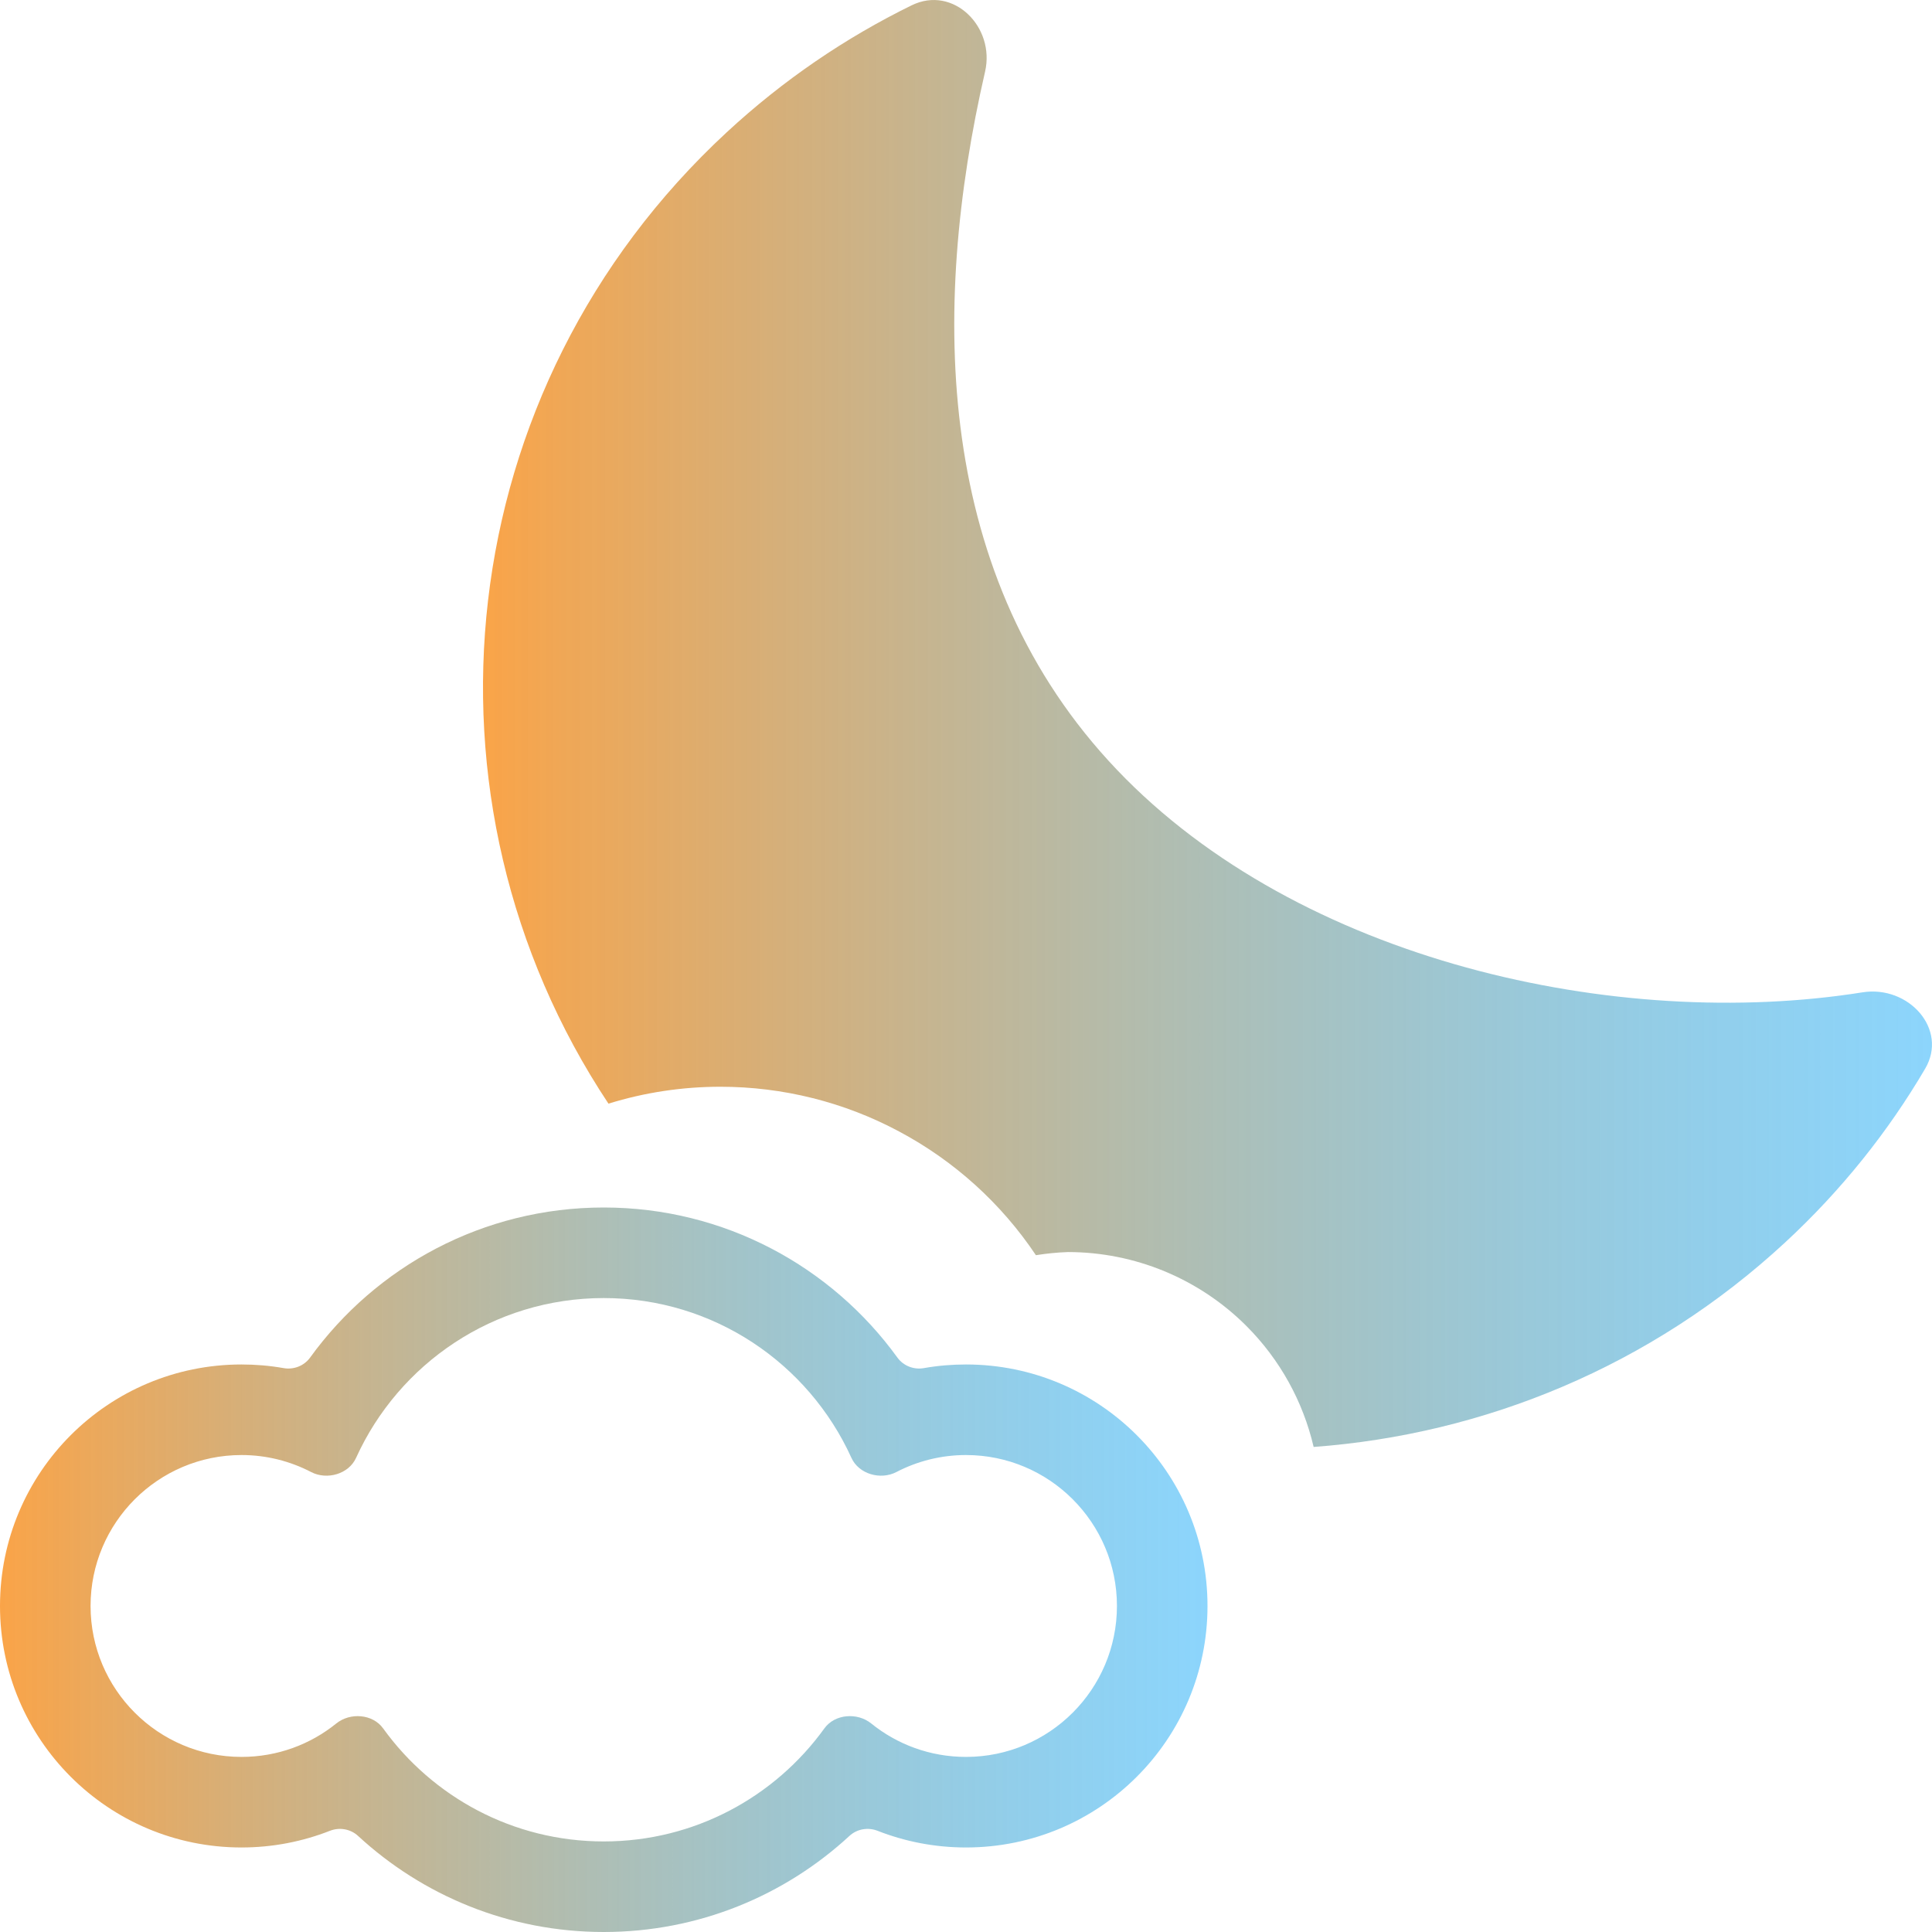
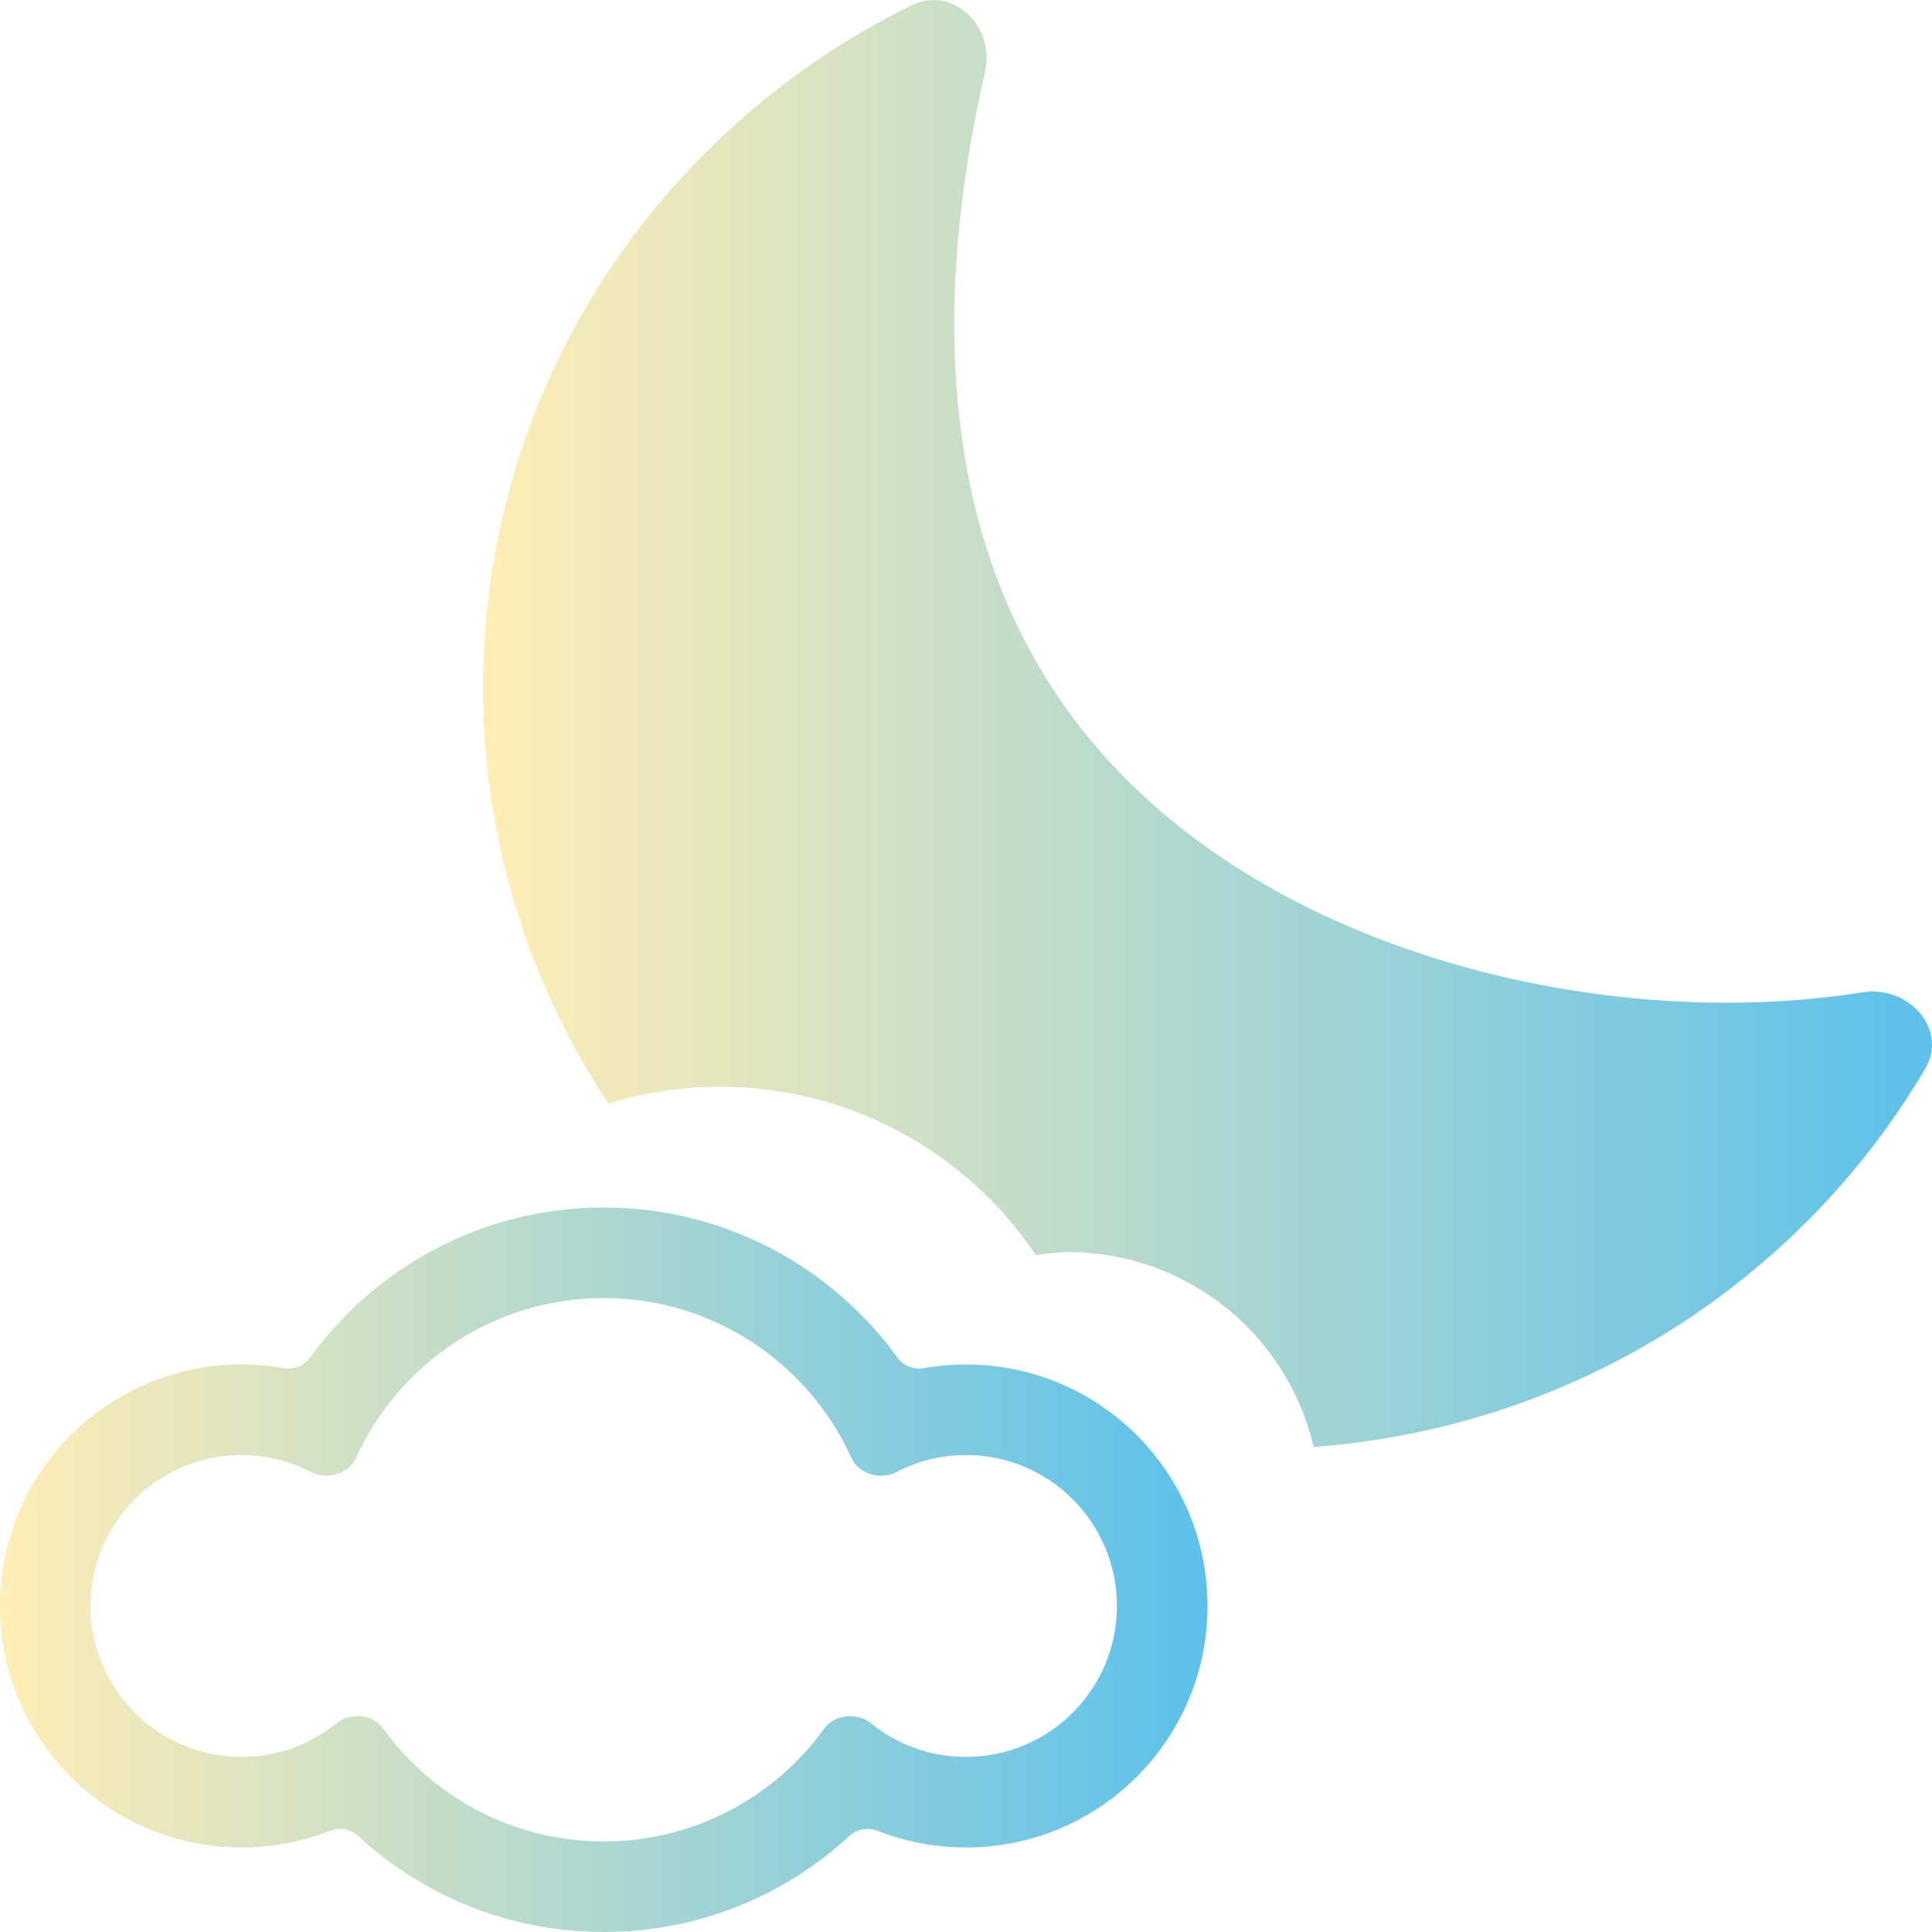
<svg xmlns="http://www.w3.org/2000/svg" width="16" height="16" viewBox="0 0 16 16" fill="none">
-   <path d="M7.268 15.162C7.189 15.131 7.098 15.146 7.035 15.204C6.5 15.698 5.785 16 5 16C4.215 16 3.5 15.698 2.965 15.204C2.902 15.146 2.811 15.131 2.732 15.162C2.505 15.251 2.258 15.3 2 15.3C0.895 15.3 0 14.405 0 13.3C0 12.195 0.895 11.3 2 11.3C2.119 11.3 2.235 11.31 2.348 11.33C2.432 11.345 2.518 11.312 2.568 11.243C3.113 10.49 3.999 10 5 10C6 10 6.887 10.49 7.432 11.243C7.482 11.312 7.568 11.345 7.652 11.33C7.765 11.31 7.881 11.3 8 11.3C9.105 11.3 10 12.195 10 13.3C10 14.405 9.105 15.3 8 15.3C7.742 15.3 7.495 15.251 7.268 15.162ZM5 15.25C5.752 15.25 6.418 14.881 6.827 14.314C6.913 14.194 7.1 14.18 7.215 14.273C7.429 14.446 7.702 14.55 8 14.55C8.69 14.55 9.25 13.99 9.25 13.3C9.25 12.61 8.69 12.05 8 12.05C7.792 12.05 7.596 12.101 7.423 12.191C7.292 12.259 7.112 12.208 7.051 12.073C6.697 11.293 5.912 10.75 5 10.75C4.088 10.75 3.303 11.293 2.949 12.073C2.888 12.208 2.708 12.259 2.577 12.191C2.404 12.101 2.208 12.05 2 12.05C1.31 12.05 0.75 12.61 0.75 13.3C0.75 13.99 1.31 14.55 2 14.55C2.298 14.55 2.571 14.446 2.785 14.273C2.9 14.18 3.087 14.194 3.173 14.314C3.582 14.881 4.248 15.25 5 15.25Z" style="mix-blend-mode:normal" fill="url(#linear_fill_BNrIZ6mhn4CeItngF-INH)">
+   <path d="M7.268 15.162C7.189 15.131 7.098 15.146 7.035 15.204C6.5 15.698 5.785 16 5 16C4.215 16 3.5 15.698 2.965 15.204C2.902 15.146 2.811 15.131 2.732 15.162C2.505 15.251 2.258 15.3 2 15.3C0.895 15.3 0 14.405 0 13.3C0 12.195 0.895 11.3 2 11.3C2.119 11.3 2.235 11.31 2.348 11.33C2.432 11.345 2.518 11.312 2.568 11.243C3.113 10.49 3.999 10 5 10C6 10 6.887 10.49 7.432 11.243C7.482 11.312 7.568 11.345 7.652 11.33C7.765 11.31 7.881 11.3 8 11.3C9.105 11.3 10 12.195 10 13.3C10 14.405 9.105 15.3 8 15.3C7.742 15.3 7.495 15.251 7.268 15.162ZM5 15.25C5.752 15.25 6.418 14.881 6.827 14.314C6.913 14.194 7.1 14.18 7.215 14.273C7.429 14.446 7.702 14.55 8 14.55C8.69 14.55 9.25 13.99 9.25 13.3C9.25 12.61 8.69 12.05 8 12.05C7.792 12.05 7.596 12.101 7.423 12.191C7.292 12.259 7.112 12.208 7.051 12.073C6.697 11.293 5.912 10.75 5 10.75C4.088 10.75 3.303 11.293 2.949 12.073C2.888 12.208 2.708 12.259 2.577 12.191C2.404 12.101 2.208 12.05 2 12.05C1.31 12.05 0.75 12.61 0.75 13.3C0.75 13.99 1.31 14.55 2 14.55C2.298 14.55 2.571 14.446 2.785 14.273C2.9 14.18 3.087 14.194 3.173 14.314C3.582 14.881 4.248 15.25 5 15.25Z" fill="url(#linear_fill_BNrIZ6mhn4CeItngF-INH)">
</path>
-   <path d="M8.158 0.593C8.243 0.223 7.895 -0.125 7.55 0.044C7.003 0.312 6.487 0.662 6.019 1.095C3.721 3.222 3.371 6.627 5.039 9.14C5.339 9.047 5.651 9 5.966 9C6.483 9 6.992 9.127 7.447 9.371C7.903 9.614 8.292 9.966 8.579 10.395C8.667 10.381 8.755 10.372 8.844 10.369C9.398 10.369 9.93 10.589 10.322 10.981C10.6 11.259 10.791 11.606 10.879 11.983C12.288 11.879 13.672 11.318 14.783 10.29C15.25 9.858 15.637 9.372 15.943 8.851C16.136 8.523 15.806 8.158 15.425 8.218C13.397 8.541 10.763 7.962 9.25 6.375C7.737 4.788 7.704 2.568 8.158 0.593Z" style="mix-blend-mode:normal" fill="url(#linear_fill_g6SqhjSNKLjIzZFp_Kr36)">
+   <path d="M8.158 0.593C8.243 0.223 7.895 -0.125 7.55 0.044C7.003 0.312 6.487 0.662 6.019 1.095C3.721 3.222 3.371 6.627 5.039 9.14C5.339 9.047 5.651 9 5.966 9C6.483 9 6.992 9.127 7.447 9.371C7.903 9.614 8.292 9.966 8.579 10.395C8.667 10.381 8.755 10.372 8.844 10.369C9.398 10.369 9.93 10.589 10.322 10.981C10.6 11.259 10.791 11.606 10.879 11.983C12.288 11.879 13.672 11.318 14.783 10.29C15.25 9.858 15.637 9.372 15.943 8.851C16.136 8.523 15.806 8.158 15.425 8.218C13.397 8.541 10.763 7.962 9.25 6.375C7.737 4.788 7.704 2.568 8.158 0.593Z" fill="url(#linear_fill_g6SqhjSNKLjIzZFp_Kr36)">
</path>
  <defs>
    <linearGradient id="linear_fill_BNrIZ6mhn4CeItngF-INH" x1="0" y1="13" x2="10" y2="13" gradientUnits="userSpaceOnUse">
-       <stop offset="0" stop-color="#FAA448" />
-       <stop offset="1" stop-color="#32B4FA" stop-opacity="0.56" />
+       <stop offset="0" stop-color="#FFEDB5" />
+       <stop offset="1" stop-color="#5CC1EB" />
    </linearGradient>
    <linearGradient id="linear_fill_g6SqhjSNKLjIzZFp_Kr36" x1="4" y1="5.99" x2="16" y2="5.99" gradientUnits="userSpaceOnUse">
-       <stop offset="0" stop-color="#FAA448" />
-       <stop offset="1" stop-color="#32B4FA" stop-opacity="0.56" />
+       <stop offset="0" stop-color="#FFEDB5" />
+       <stop offset="1" stop-color="#5CC1EB" />
    </linearGradient>
  </defs>
</svg>
